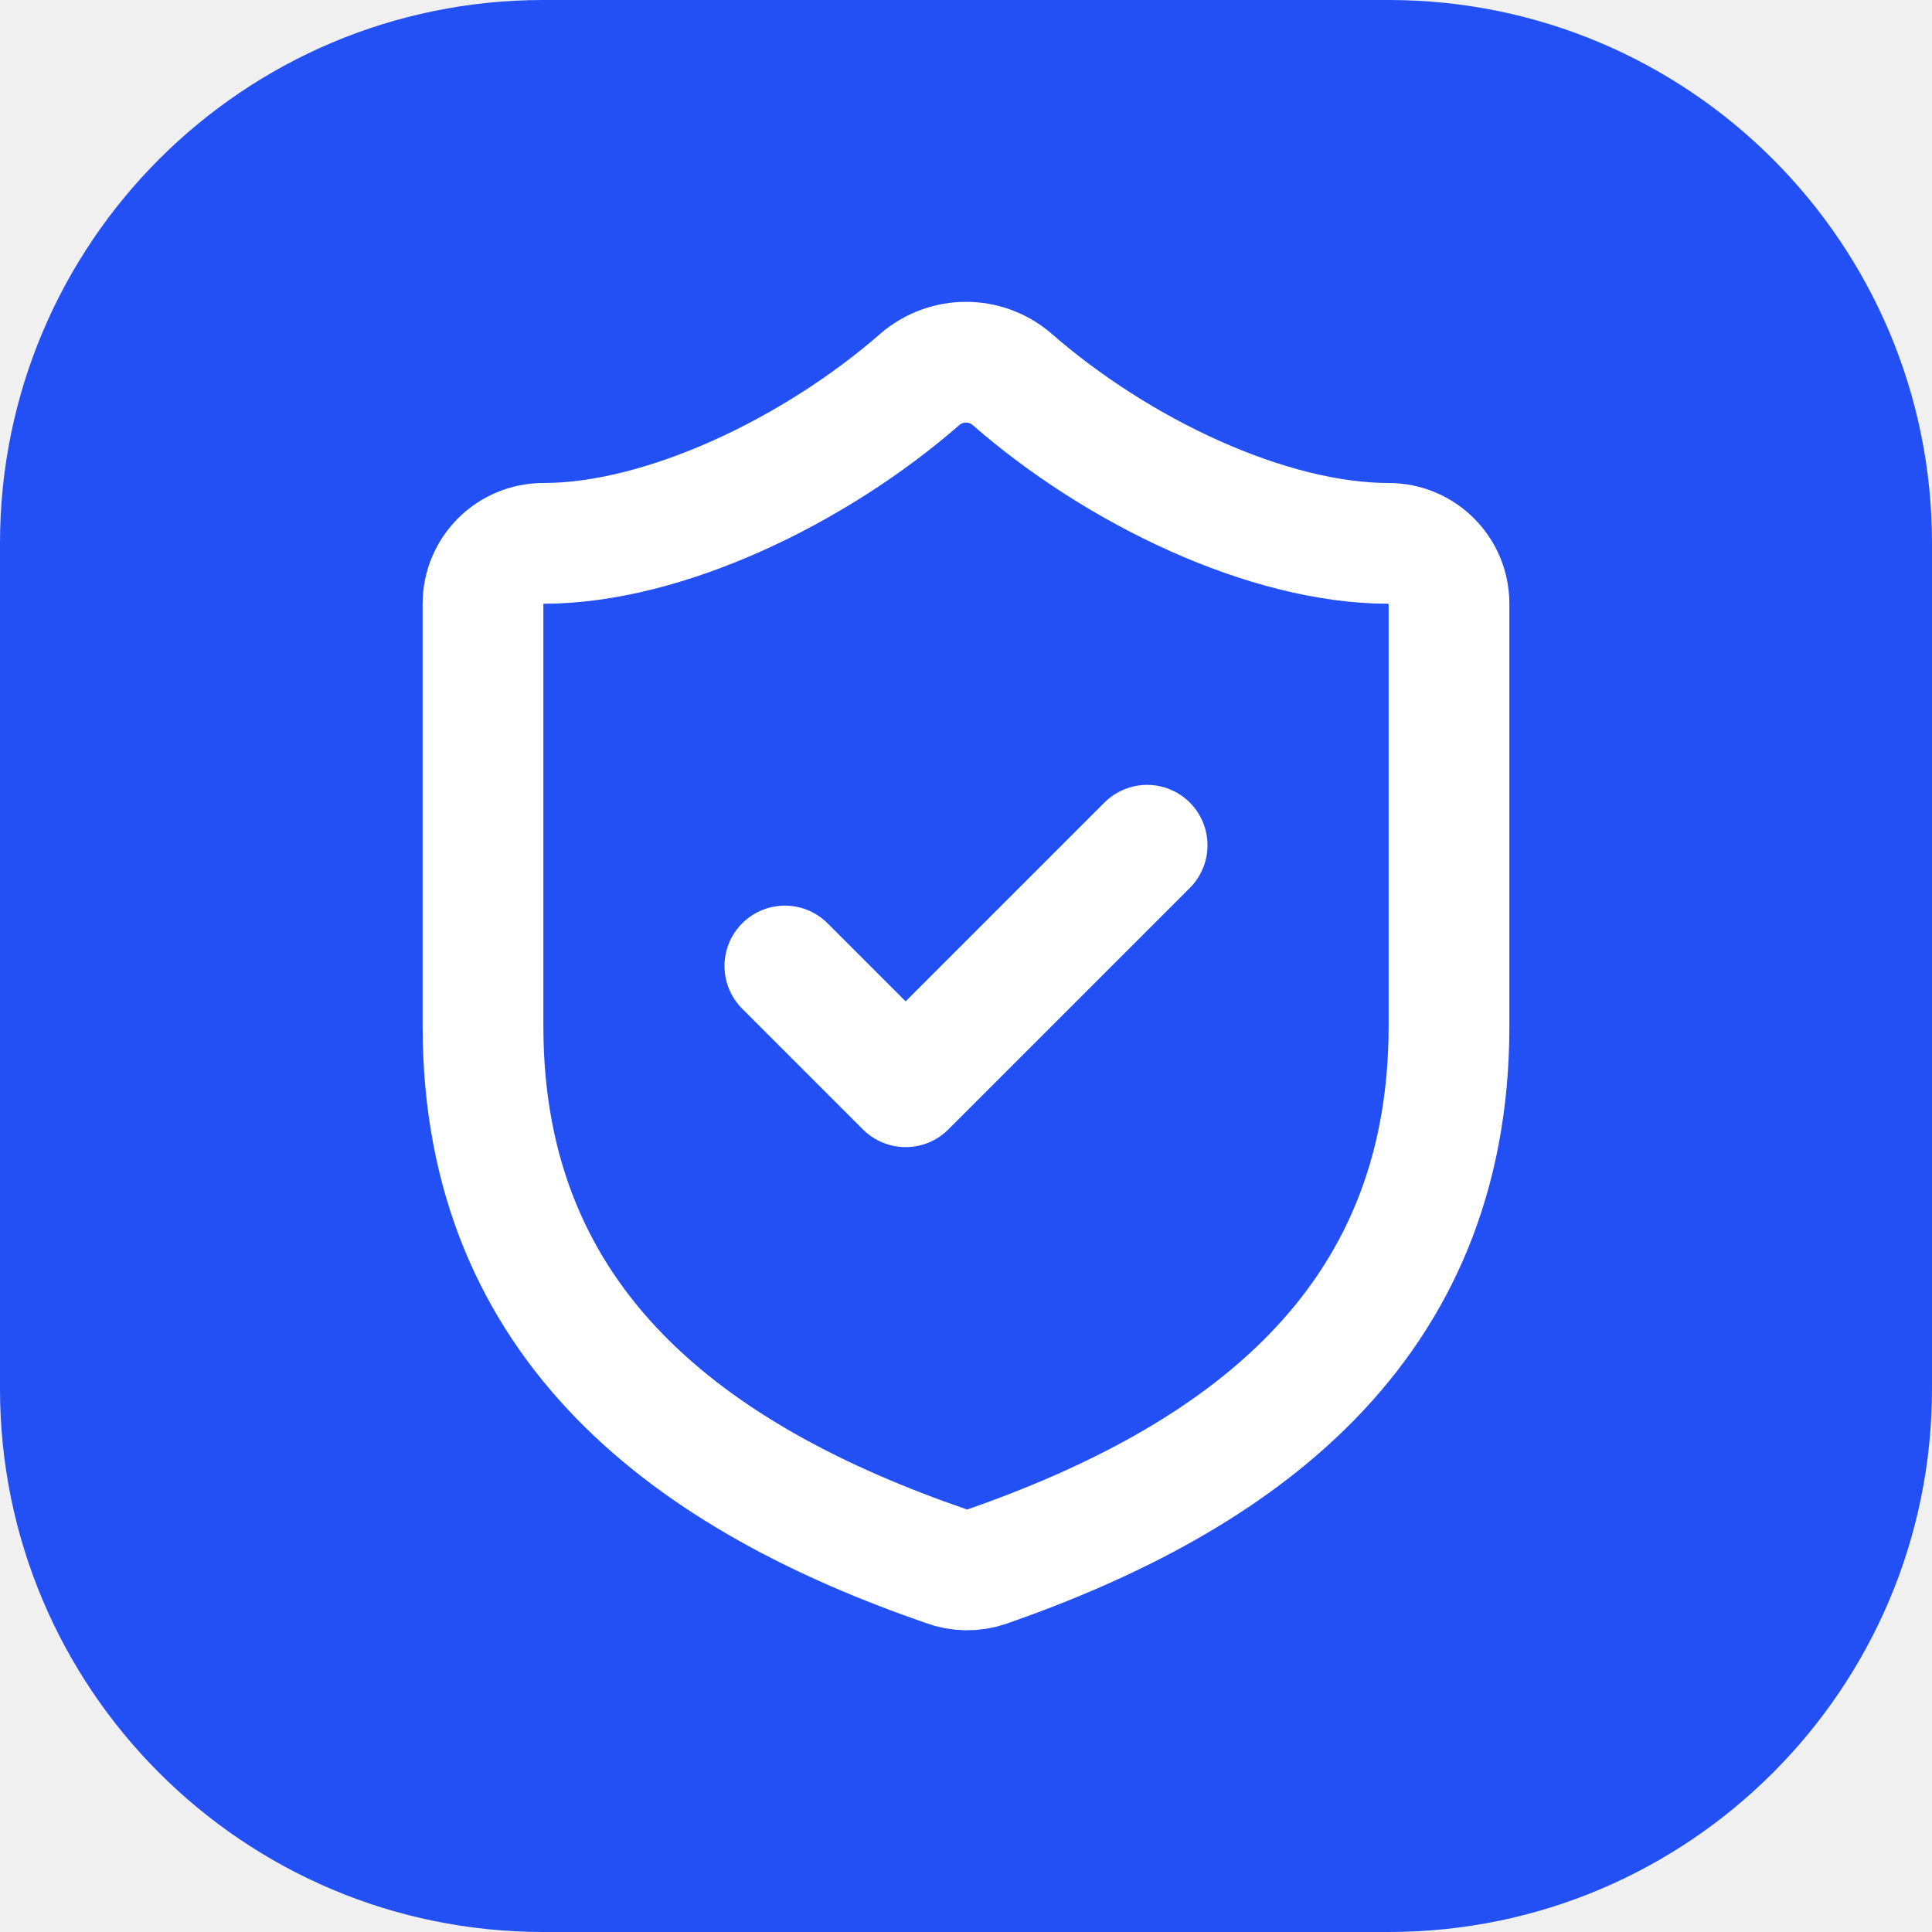
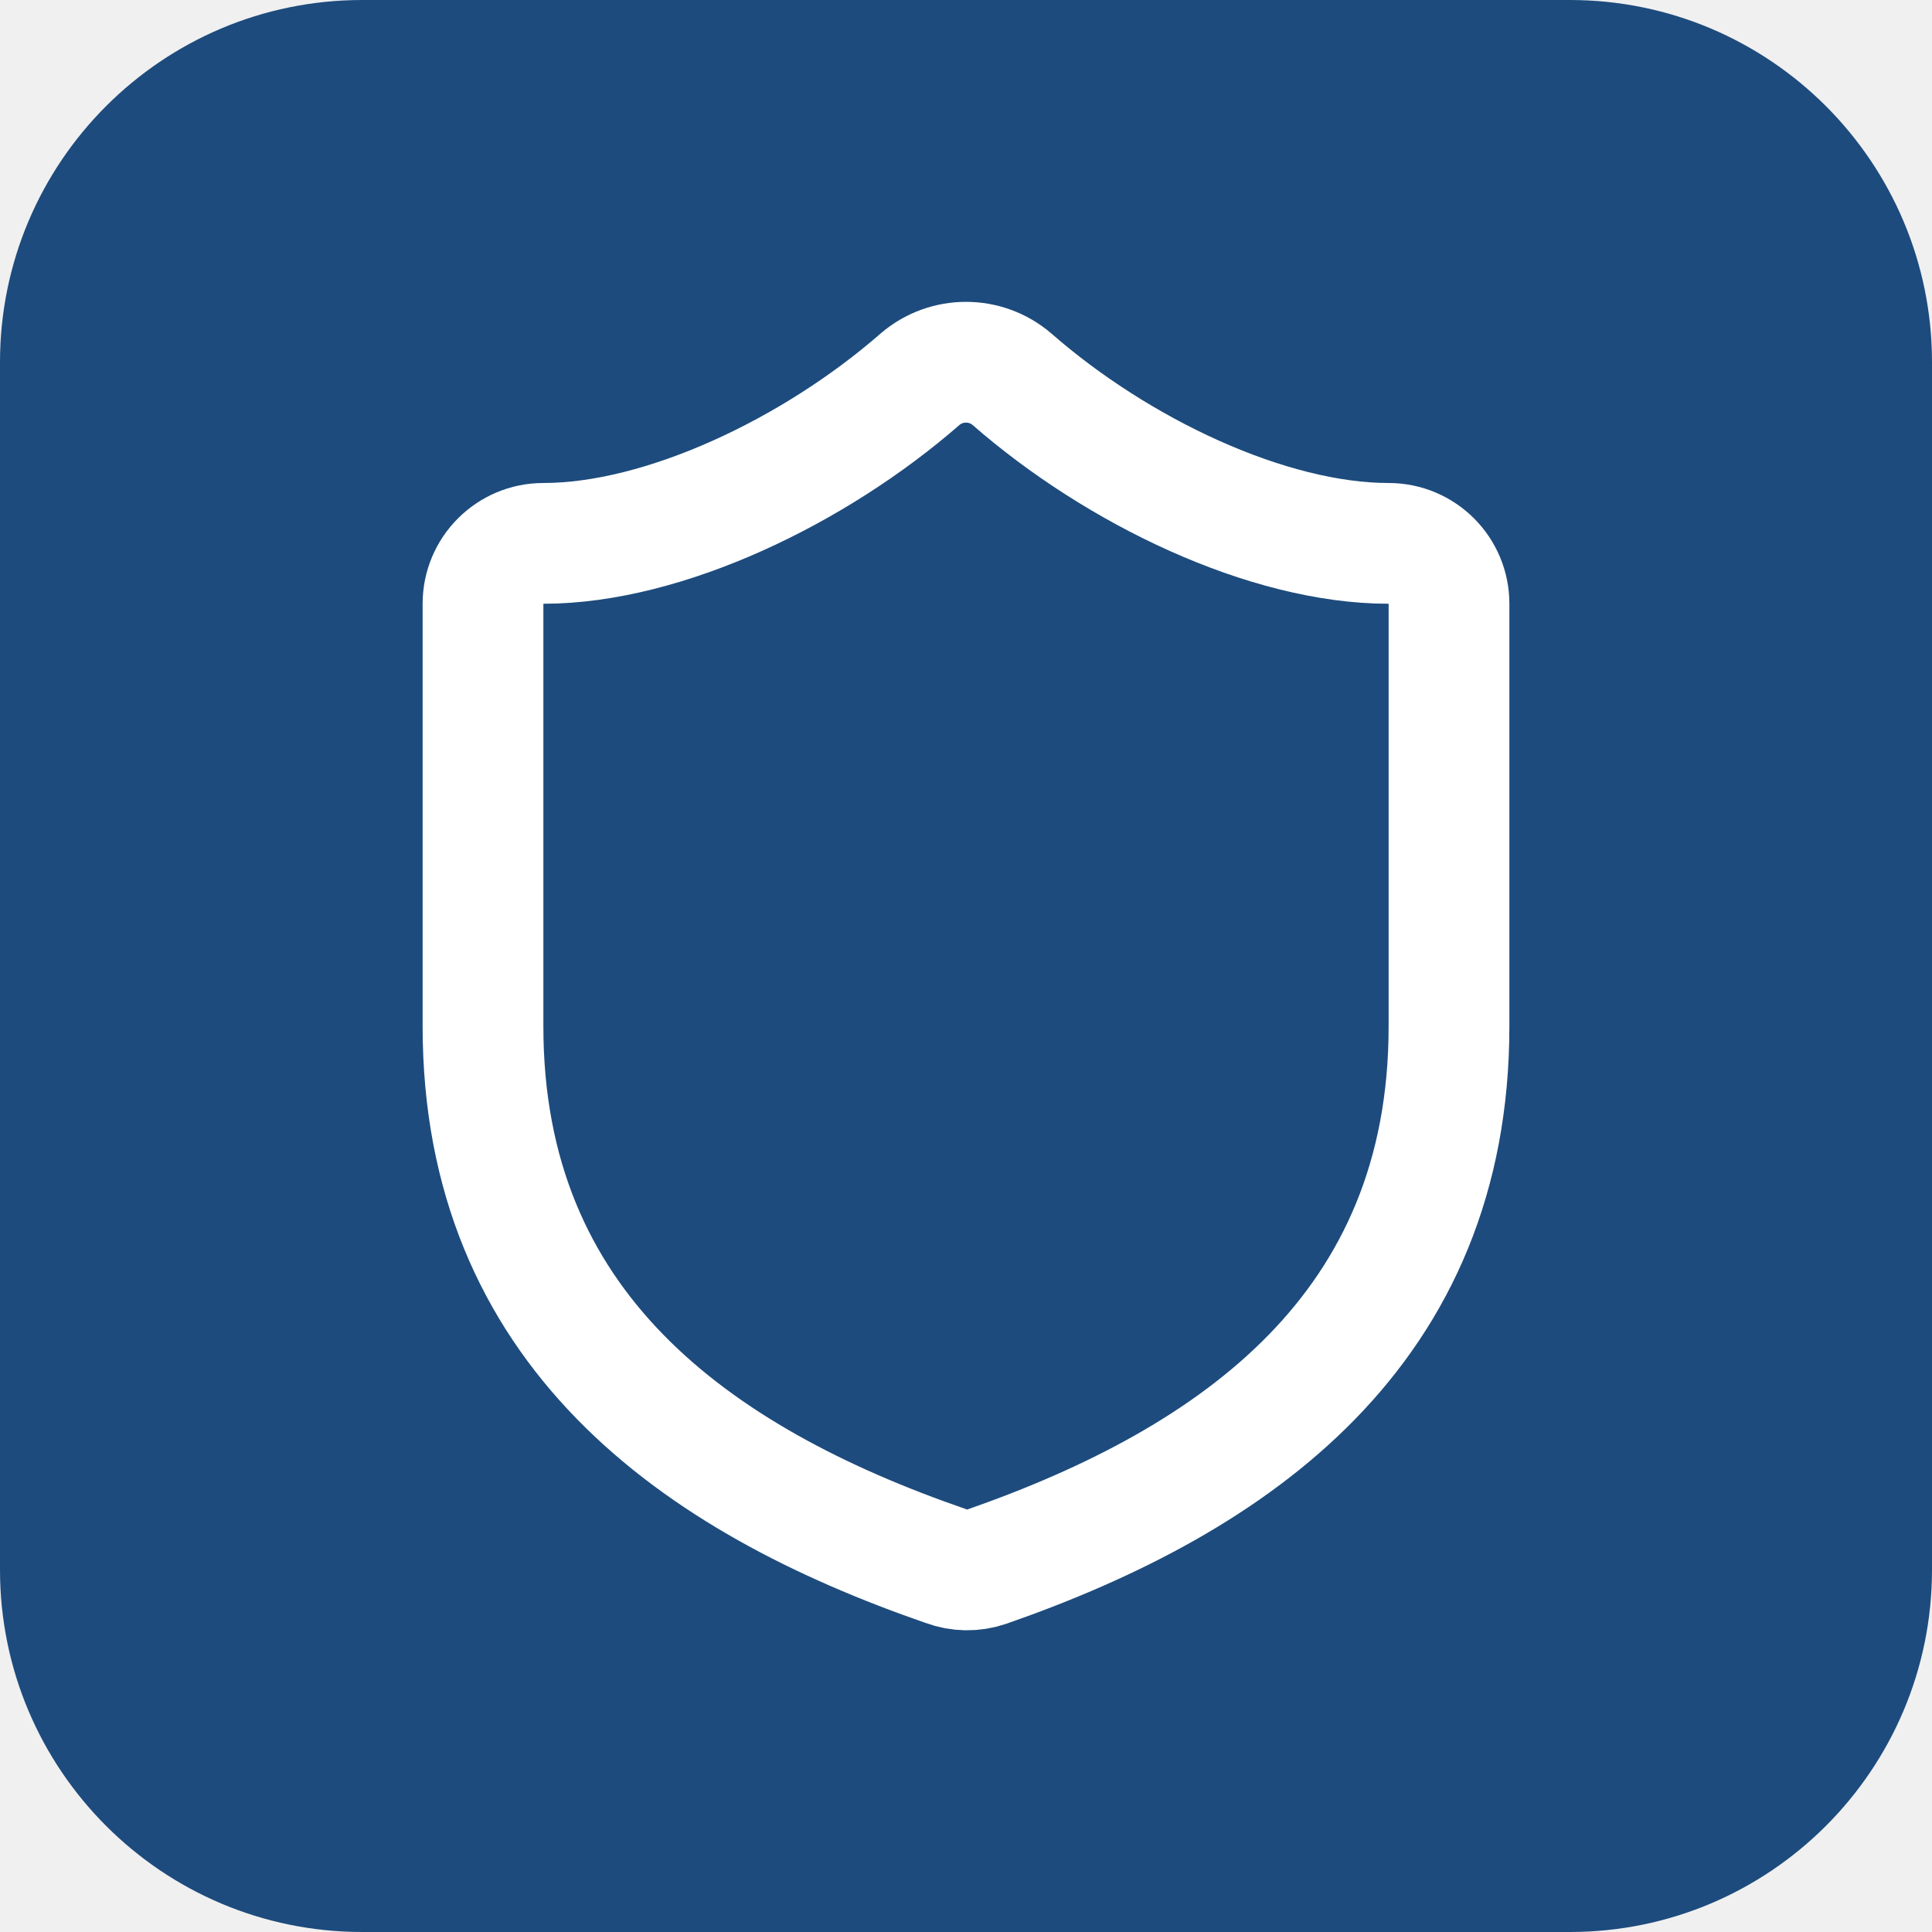
<svg xmlns="http://www.w3.org/2000/svg" viewBox="0 0 32 32">
-   <rect width="32" height="32" rx="9" fill="#2250F4" />
+   <rect width="32" height="32" rx="6" fill="#1D4B7D" />
  <g fill="none" stroke="#fff" stroke-width="2" stroke-linecap="round" stroke-linejoin="round" transform="translate(4 4)">
    <path d="M20 13c0 5-3.5 7.5-7.66 8.95a1 1 0 0 1-.67-.01C7.5 20.5 4 18 4 13V6a1 1 0 0 1 1-1c2 0 4.5-1.2 6.24-2.72a1.17 1.17 0 0 1 1.52 0C14.51 3.81 17 5 19 5a1 1 0 0 1 1 1z" />
-     <path d="m9 12 2 2 4-4" />
  </g>
</svg>
